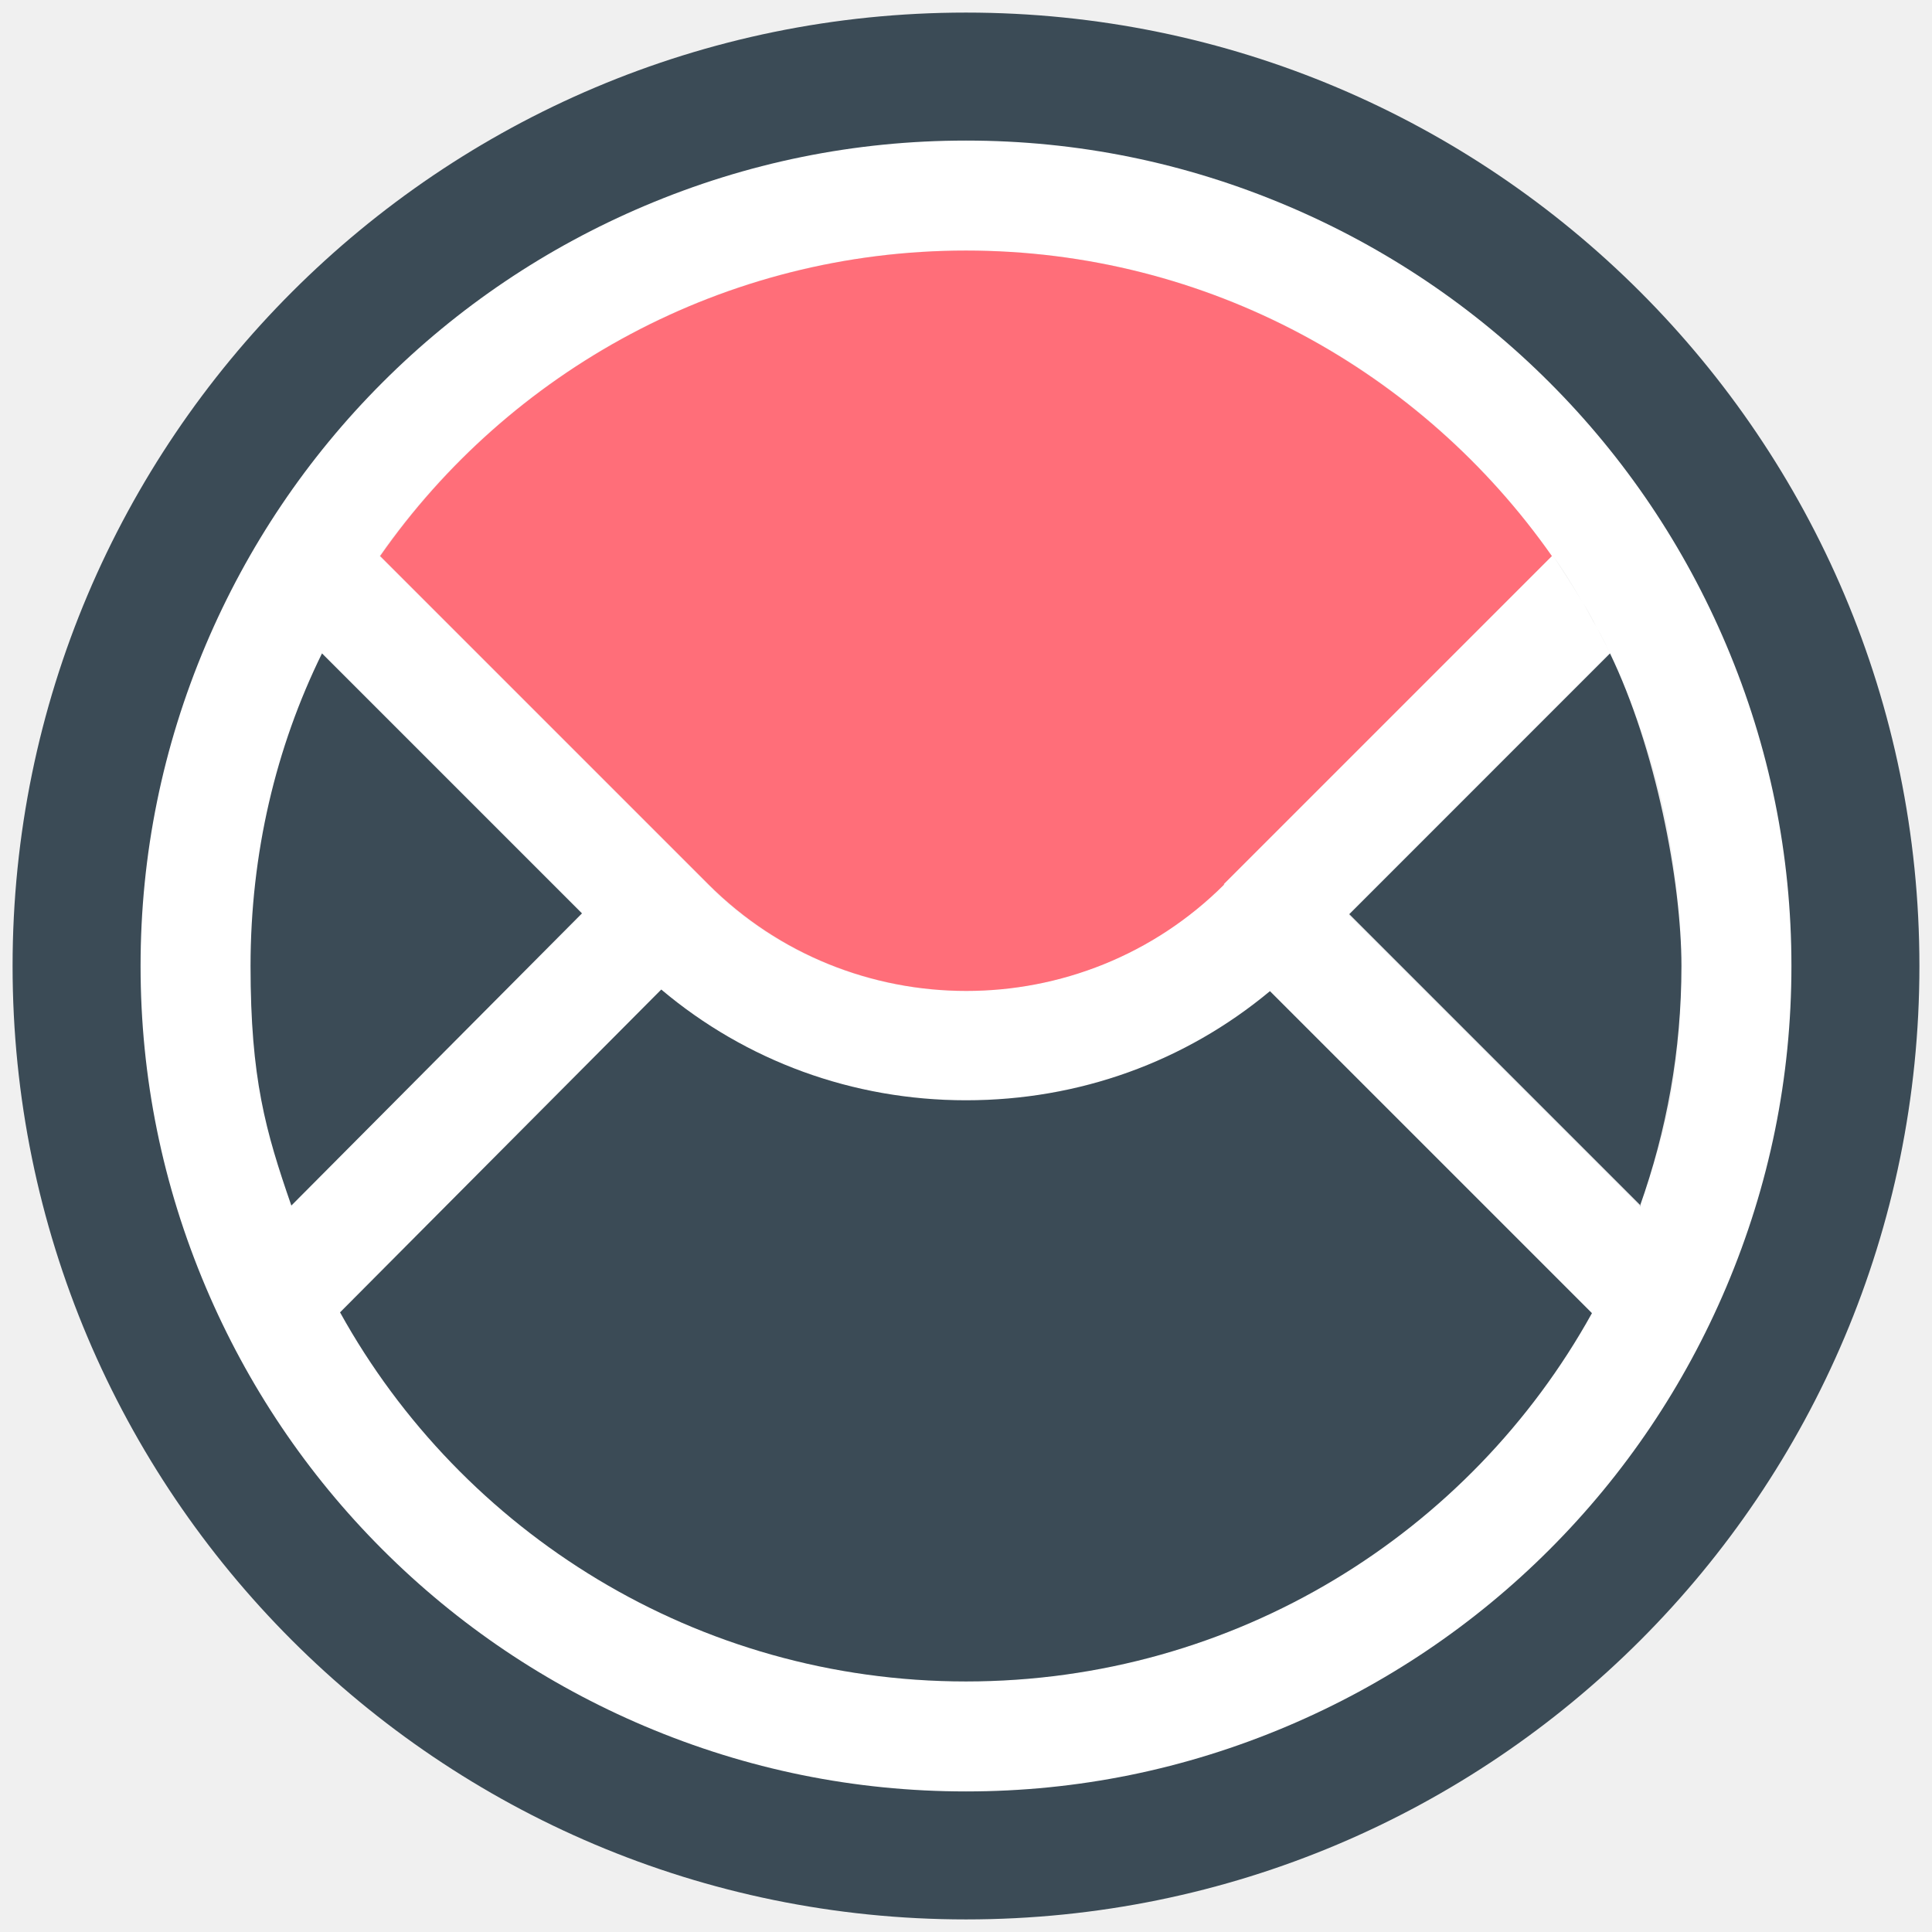
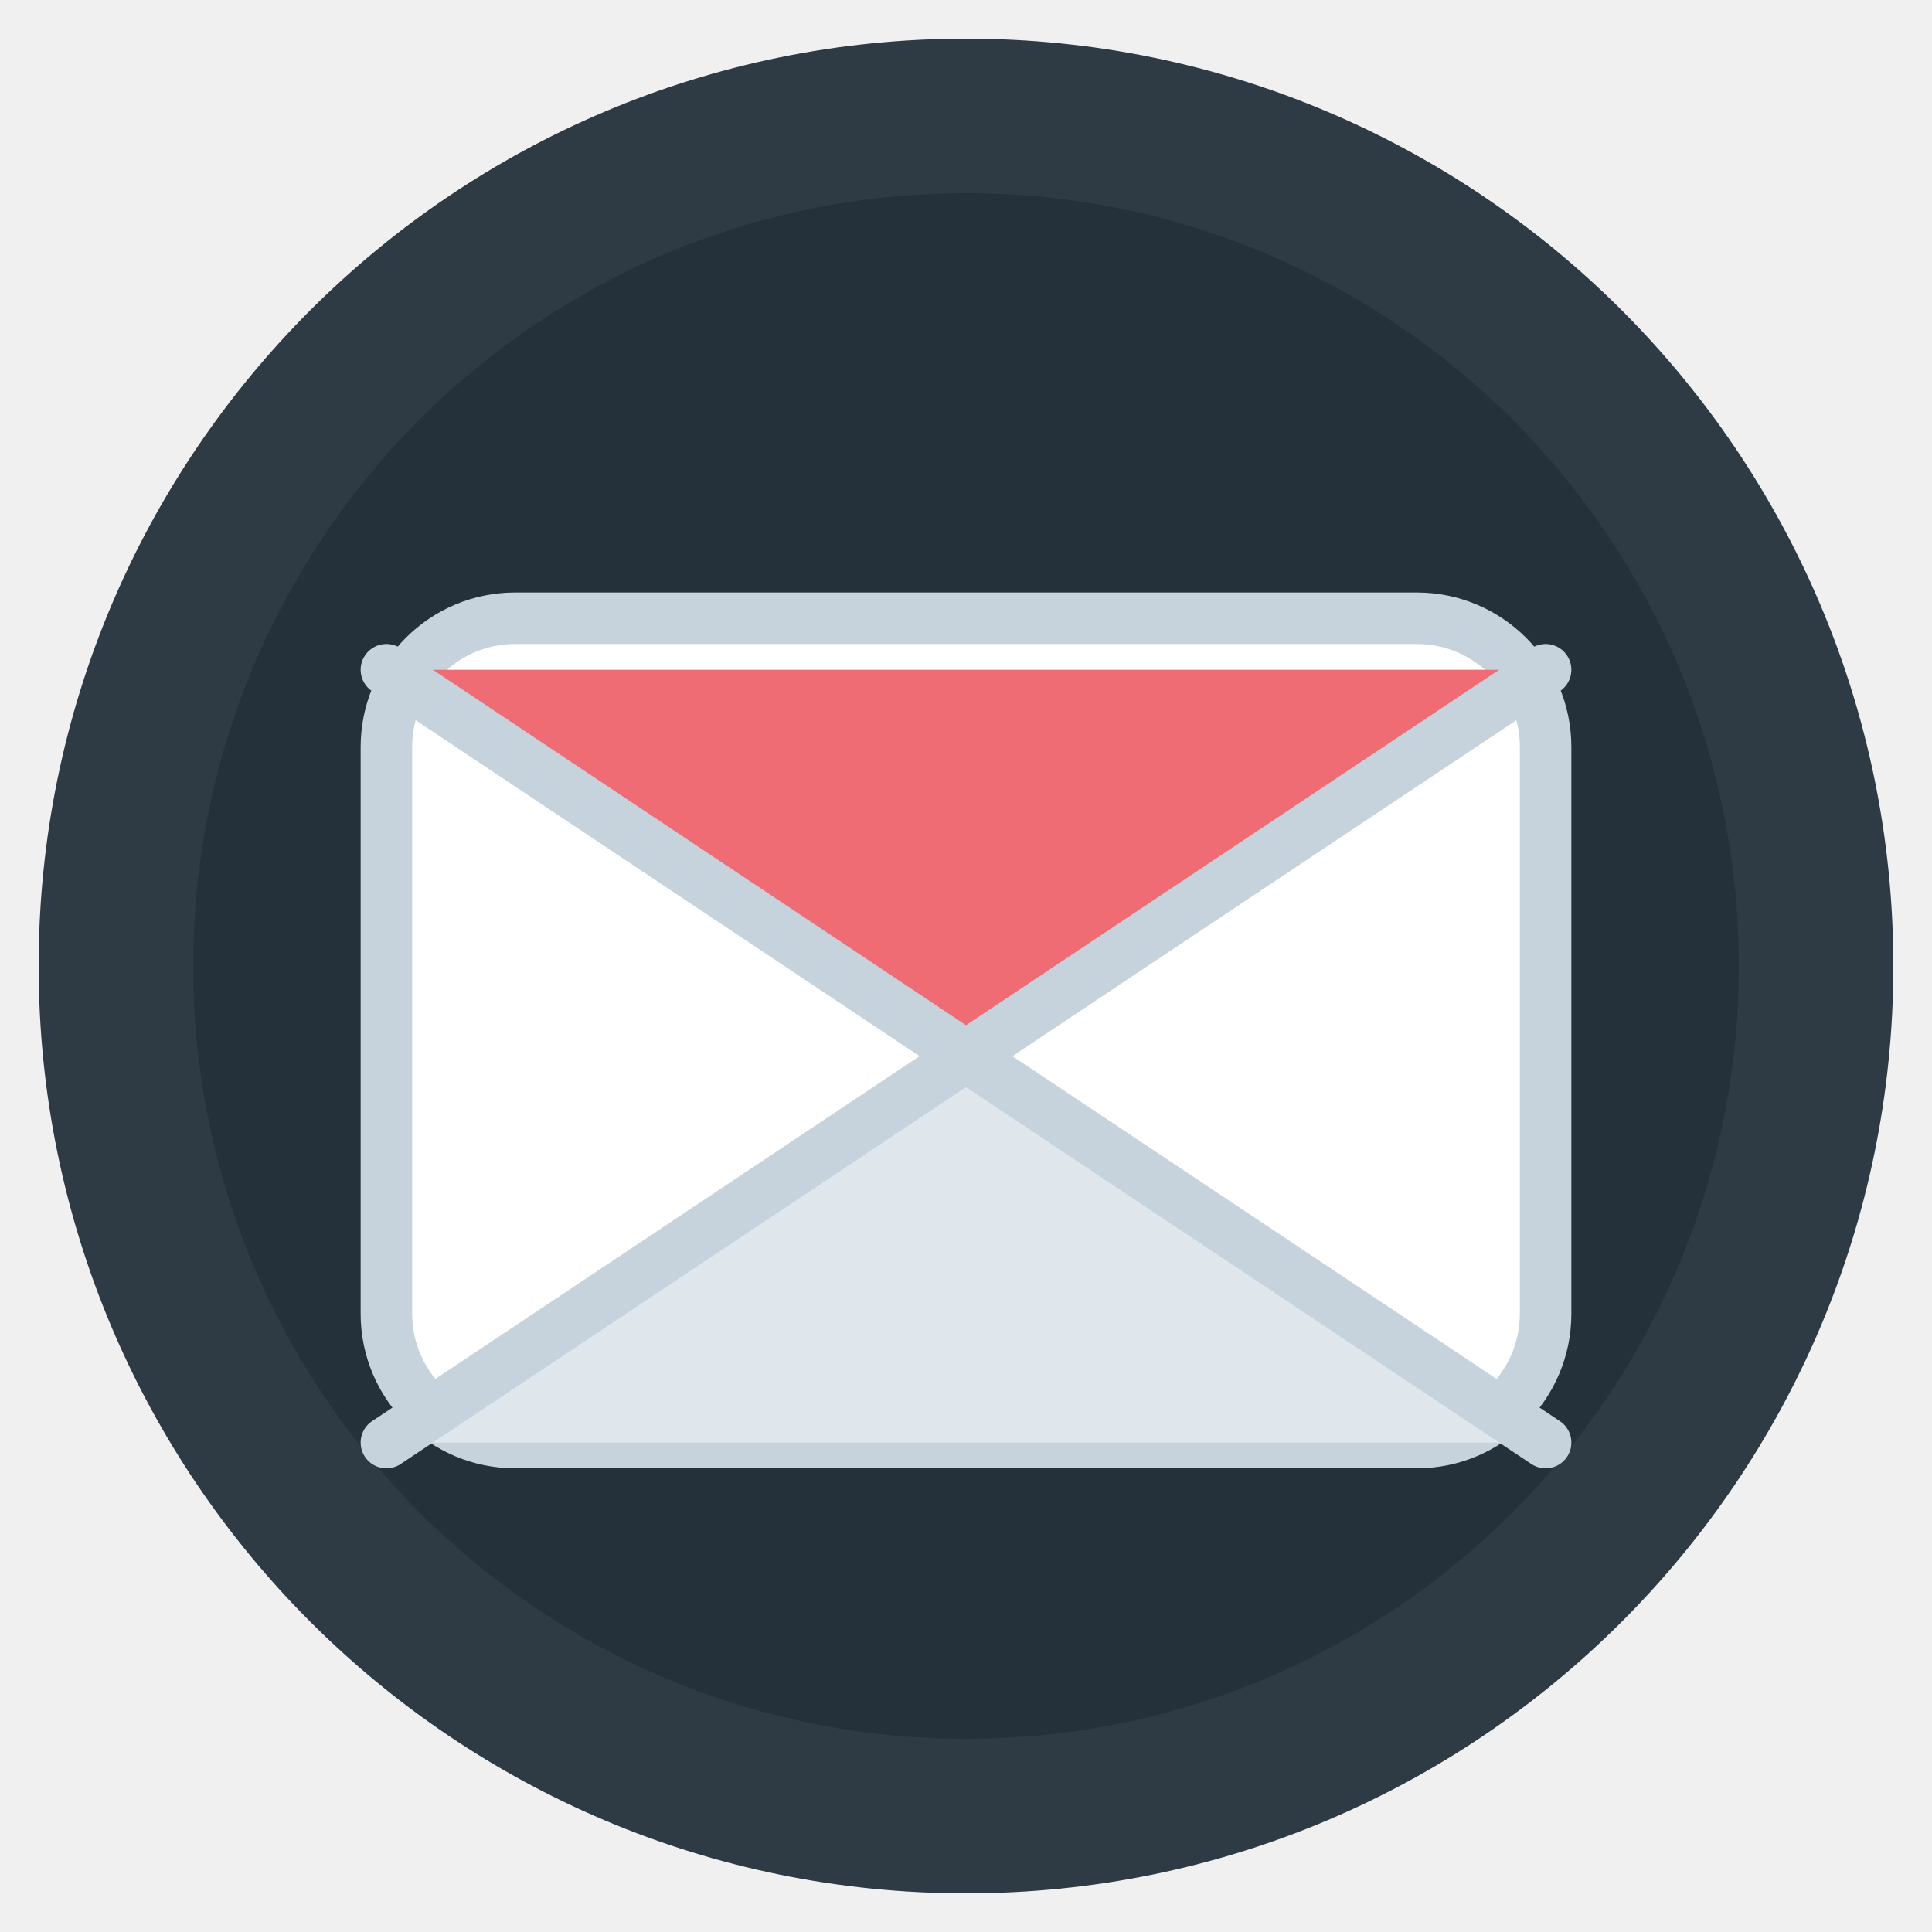
- <svg xmlns="http://www.w3.org/2000/svg" width="150px" height="150px" viewBox="0 0 150 150" version="1.1">
-   <g id="surface1">
-     <path style=" stroke:none;fill-rule:nonzero;fill:rgb(23.137%,29.412%,33.725%);fill-opacity:1;" d="M 75 0.977 C 34.145 0.977 0.977 34.145 0.977 75 C 0.977 115.855 34.086 149.023 75 149.023 C 115.914 149.023 149.023 115.914 149.023 75 C 149.023 34.086 115.855 0.977 75 0.977 Z M 75 132.684 C 43.172 132.684 17.316 106.828 17.316 75 C 17.316 43.172 43.172 17.316 75 17.316 C 106.828 17.316 132.684 43.172 132.684 75 C 132.684 106.828 106.828 132.684 75 132.684 Z M 75 132.684 " />
-     <path style=" stroke:none;fill-rule:nonzero;fill:rgb(100%,100%,100%);fill-opacity:1;" d="M 134.023 50.062 C 130.793 42.438 126.16 35.547 120.305 29.695 C 114.453 23.84 107.562 19.207 99.938 15.977 C 92.012 12.621 83.66 10.914 75 10.914 C 66.34 10.914 57.988 12.621 50.062 15.977 C 42.438 19.207 35.547 23.84 29.695 29.695 C 23.84 35.547 19.207 42.438 15.977 50.062 C 12.621 57.988 10.914 66.34 10.914 75 C 10.914 83.66 12.621 92.012 15.977 99.938 C 19.207 107.562 23.84 114.453 29.695 120.305 C 35.547 126.16 42.438 130.793 50.062 134.023 C 57.988 137.379 66.34 139.086 75 139.086 C 83.66 139.086 92.012 137.379 99.938 134.023 C 107.562 130.793 114.453 126.16 120.305 120.305 C 126.16 114.453 130.793 107.562 134.023 99.938 C 137.379 92.012 139.086 83.66 139.086 75 C 139.086 66.34 137.379 57.988 134.023 50.062 Z M 127.316 93.66 L 104.695 71.035 L 124.938 50.793 C 128.535 58.109 130.488 66.34 130.488 75.062 C 130.488 83.781 129.328 87.867 127.258 93.719 Z M 125 50.73 C 124.695 50.062 124.328 49.453 124.023 48.781 C 124.391 49.453 124.695 50.062 125 50.73 Z M 123.965 48.719 C 123.598 48.109 123.293 47.5 122.926 46.828 C 123.293 47.438 123.66 48.047 123.965 48.719 Z M 122.867 46.77 C 122.133 45.547 121.34 44.328 120.547 43.109 C 121.402 44.27 122.133 45.488 122.867 46.77 Z M 75 19.453 C 93.84 19.453 110.488 28.84 120.488 43.172 L 95 68.66 C 83.965 79.695 65.977 79.695 54.938 68.66 L 29.453 43.172 C 39.512 28.84 56.16 19.453 74.938 19.453 Z M 29.512 43.109 C 28.66 44.27 27.926 45.488 27.195 46.77 C 27.926 45.547 28.719 44.328 29.512 43.109 Z M 27.074 46.891 C 26.707 47.5 26.34 48.109 26.035 48.781 C 26.402 48.172 26.707 47.562 27.074 46.891 Z M 26.035 48.781 C 25.672 49.453 25.367 50.062 25.062 50.73 C 25.367 50.062 25.73 49.453 26.035 48.781 Z M 25 50.73 L 45.184 70.914 L 22.621 93.598 C 20.547 87.805 19.453 81.523 19.453 75 C 19.453 68.477 21.465 58.047 25 50.73 Z M 75 130.547 C 54.086 130.547 35.855 118.965 26.402 101.891 L 51.34 76.828 C 57.926 82.379 66.219 85.426 75 85.426 C 83.781 85.426 92.012 82.438 98.598 76.953 L 123.598 101.953 C 114.145 119.023 95.914 130.547 75 130.547 Z M 75 130.547 " />
-     <path style=" stroke:none;fill-rule:nonzero;fill:rgb(100%,43.137%,47.451%);fill-opacity:1;" d="M 95 68.66 L 120.488 43.172 C 110.426 28.84 93.781 19.453 75 19.453 C 56.219 19.453 39.512 28.84 29.512 43.172 L 55 68.66 C 66.035 79.695 84.023 79.695 95.062 68.66 Z M 95 68.66 " />
-     <path style=" stroke:none;fill-rule:nonzero;fill:rgb(23.137%,29.412%,33.725%);fill-opacity:1;" d="M 25 50.73 C 21.402 58.047 19.453 66.281 19.453 75 C 19.453 83.719 20.609 87.805 22.621 93.598 L 45.184 70.914 Z M 25 50.73 " />
-     <path style=" stroke:none;fill-rule:nonzero;fill:rgb(23.137%,29.412%,33.725%);fill-opacity:1;" d="M 127.316 93.66 C 129.391 87.805 130.547 81.586 130.547 75 C 130.547 68.414 128.535 58.047 125 50.73 L 104.758 70.977 L 127.379 93.598 Z M 127.316 93.66 " />
-     <path style=" stroke:none;fill-rule:nonzero;fill:rgb(23.137%,29.412%,33.725%);fill-opacity:1;" d="M 123.598 101.953 L 98.598 76.953 C 92.012 82.438 83.781 85.426 75 85.426 C 66.219 85.426 57.926 82.379 51.34 76.828 L 26.402 101.891 C 35.855 118.965 54.086 130.547 75 130.547 C 95.914 130.547 114.145 119.023 123.598 101.953 Z M 123.598 101.953 " />
+ <svg xmlns="http://www.w3.org/2000/svg" width="150" height="150" viewBox="0 0 150 150">
+   <g fill="none" fill-rule="evenodd">
+     <circle cx="75" cy="75" r="72" fill="#2E3B44" />
+     <circle cx="75" cy="75" r="60" fill="#24303A" />
+     <rect x="30" y="48" width="90" height="64" rx="10" fill="#FFFFFF" stroke="#C7D3DC" stroke-width="4" />
+     <path d="M30 112L75 82 120 112Z" fill="#DFE7EC" />
+     <path d="M30 52L75 82 120 52Z" fill="#EF6C74" />
+     <path d="M30 112L75 82 120 112" stroke="#C7D3DC" stroke-width="4" stroke-linecap="round" stroke-linejoin="round" />
+     <path d="M30 52L75 82 120 52" stroke="#C7D3DC" stroke-width="4" stroke-linecap="round" stroke-linejoin="round" />
  </g>
</svg>
